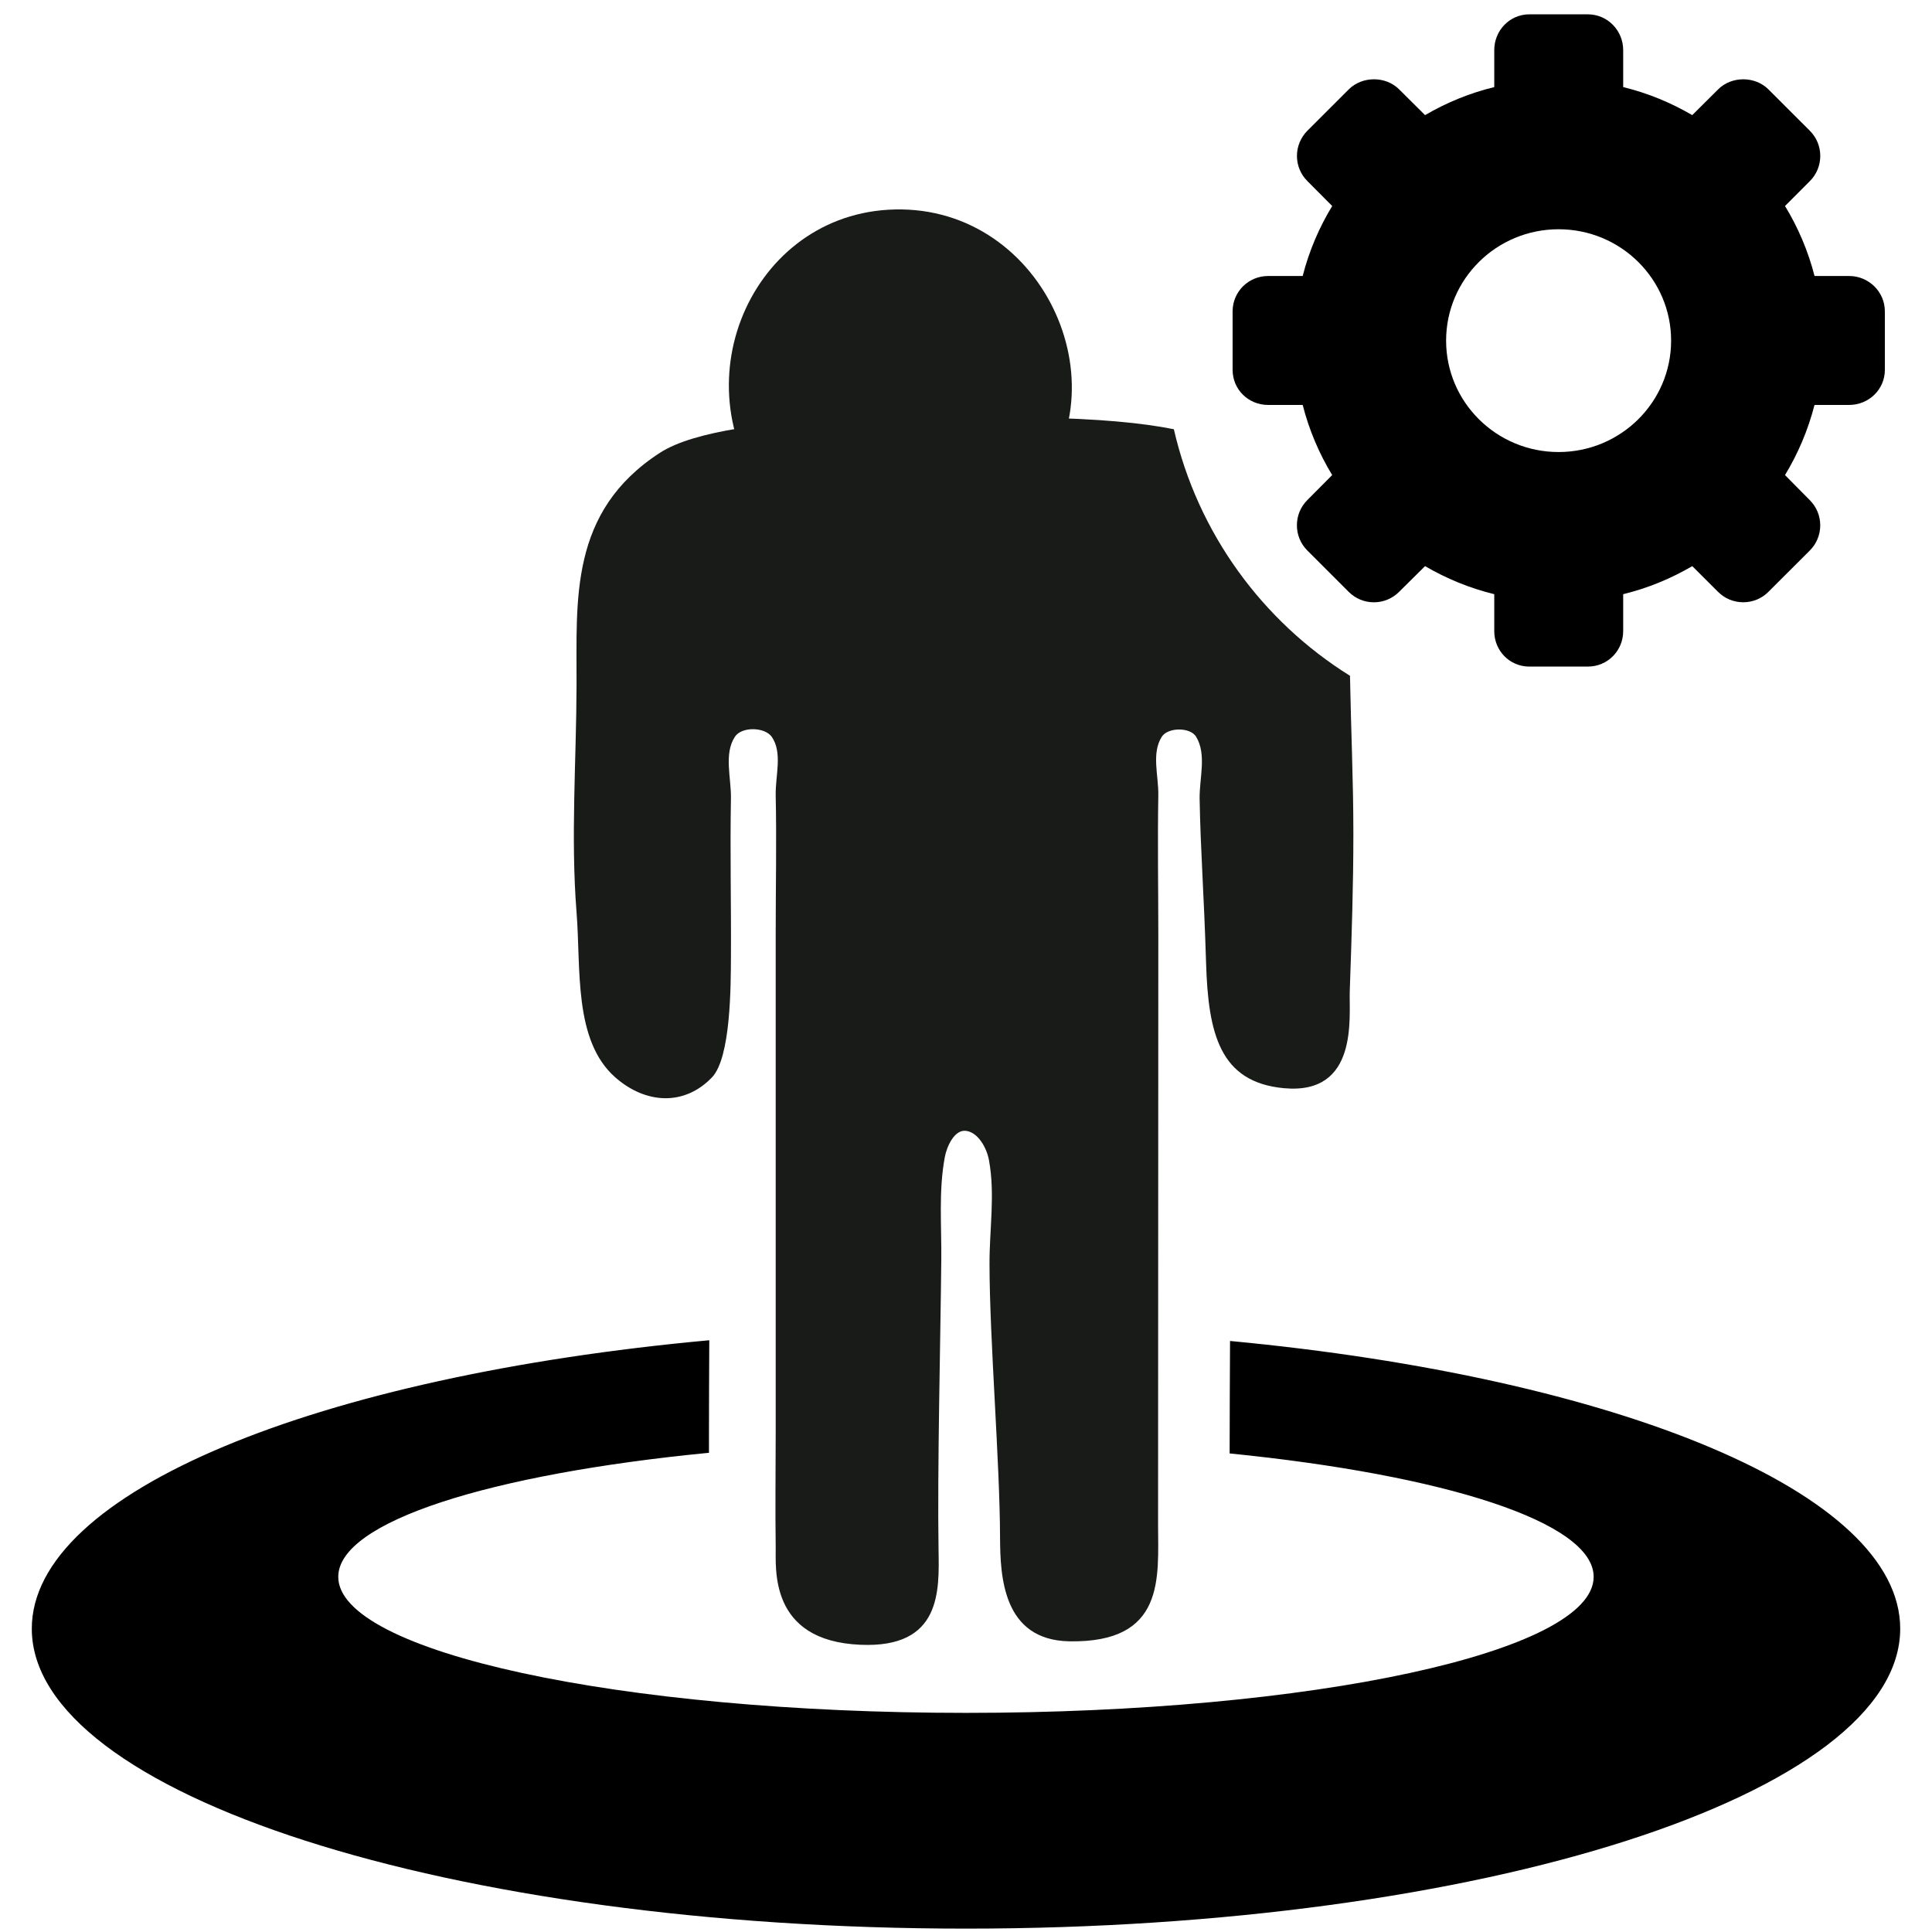
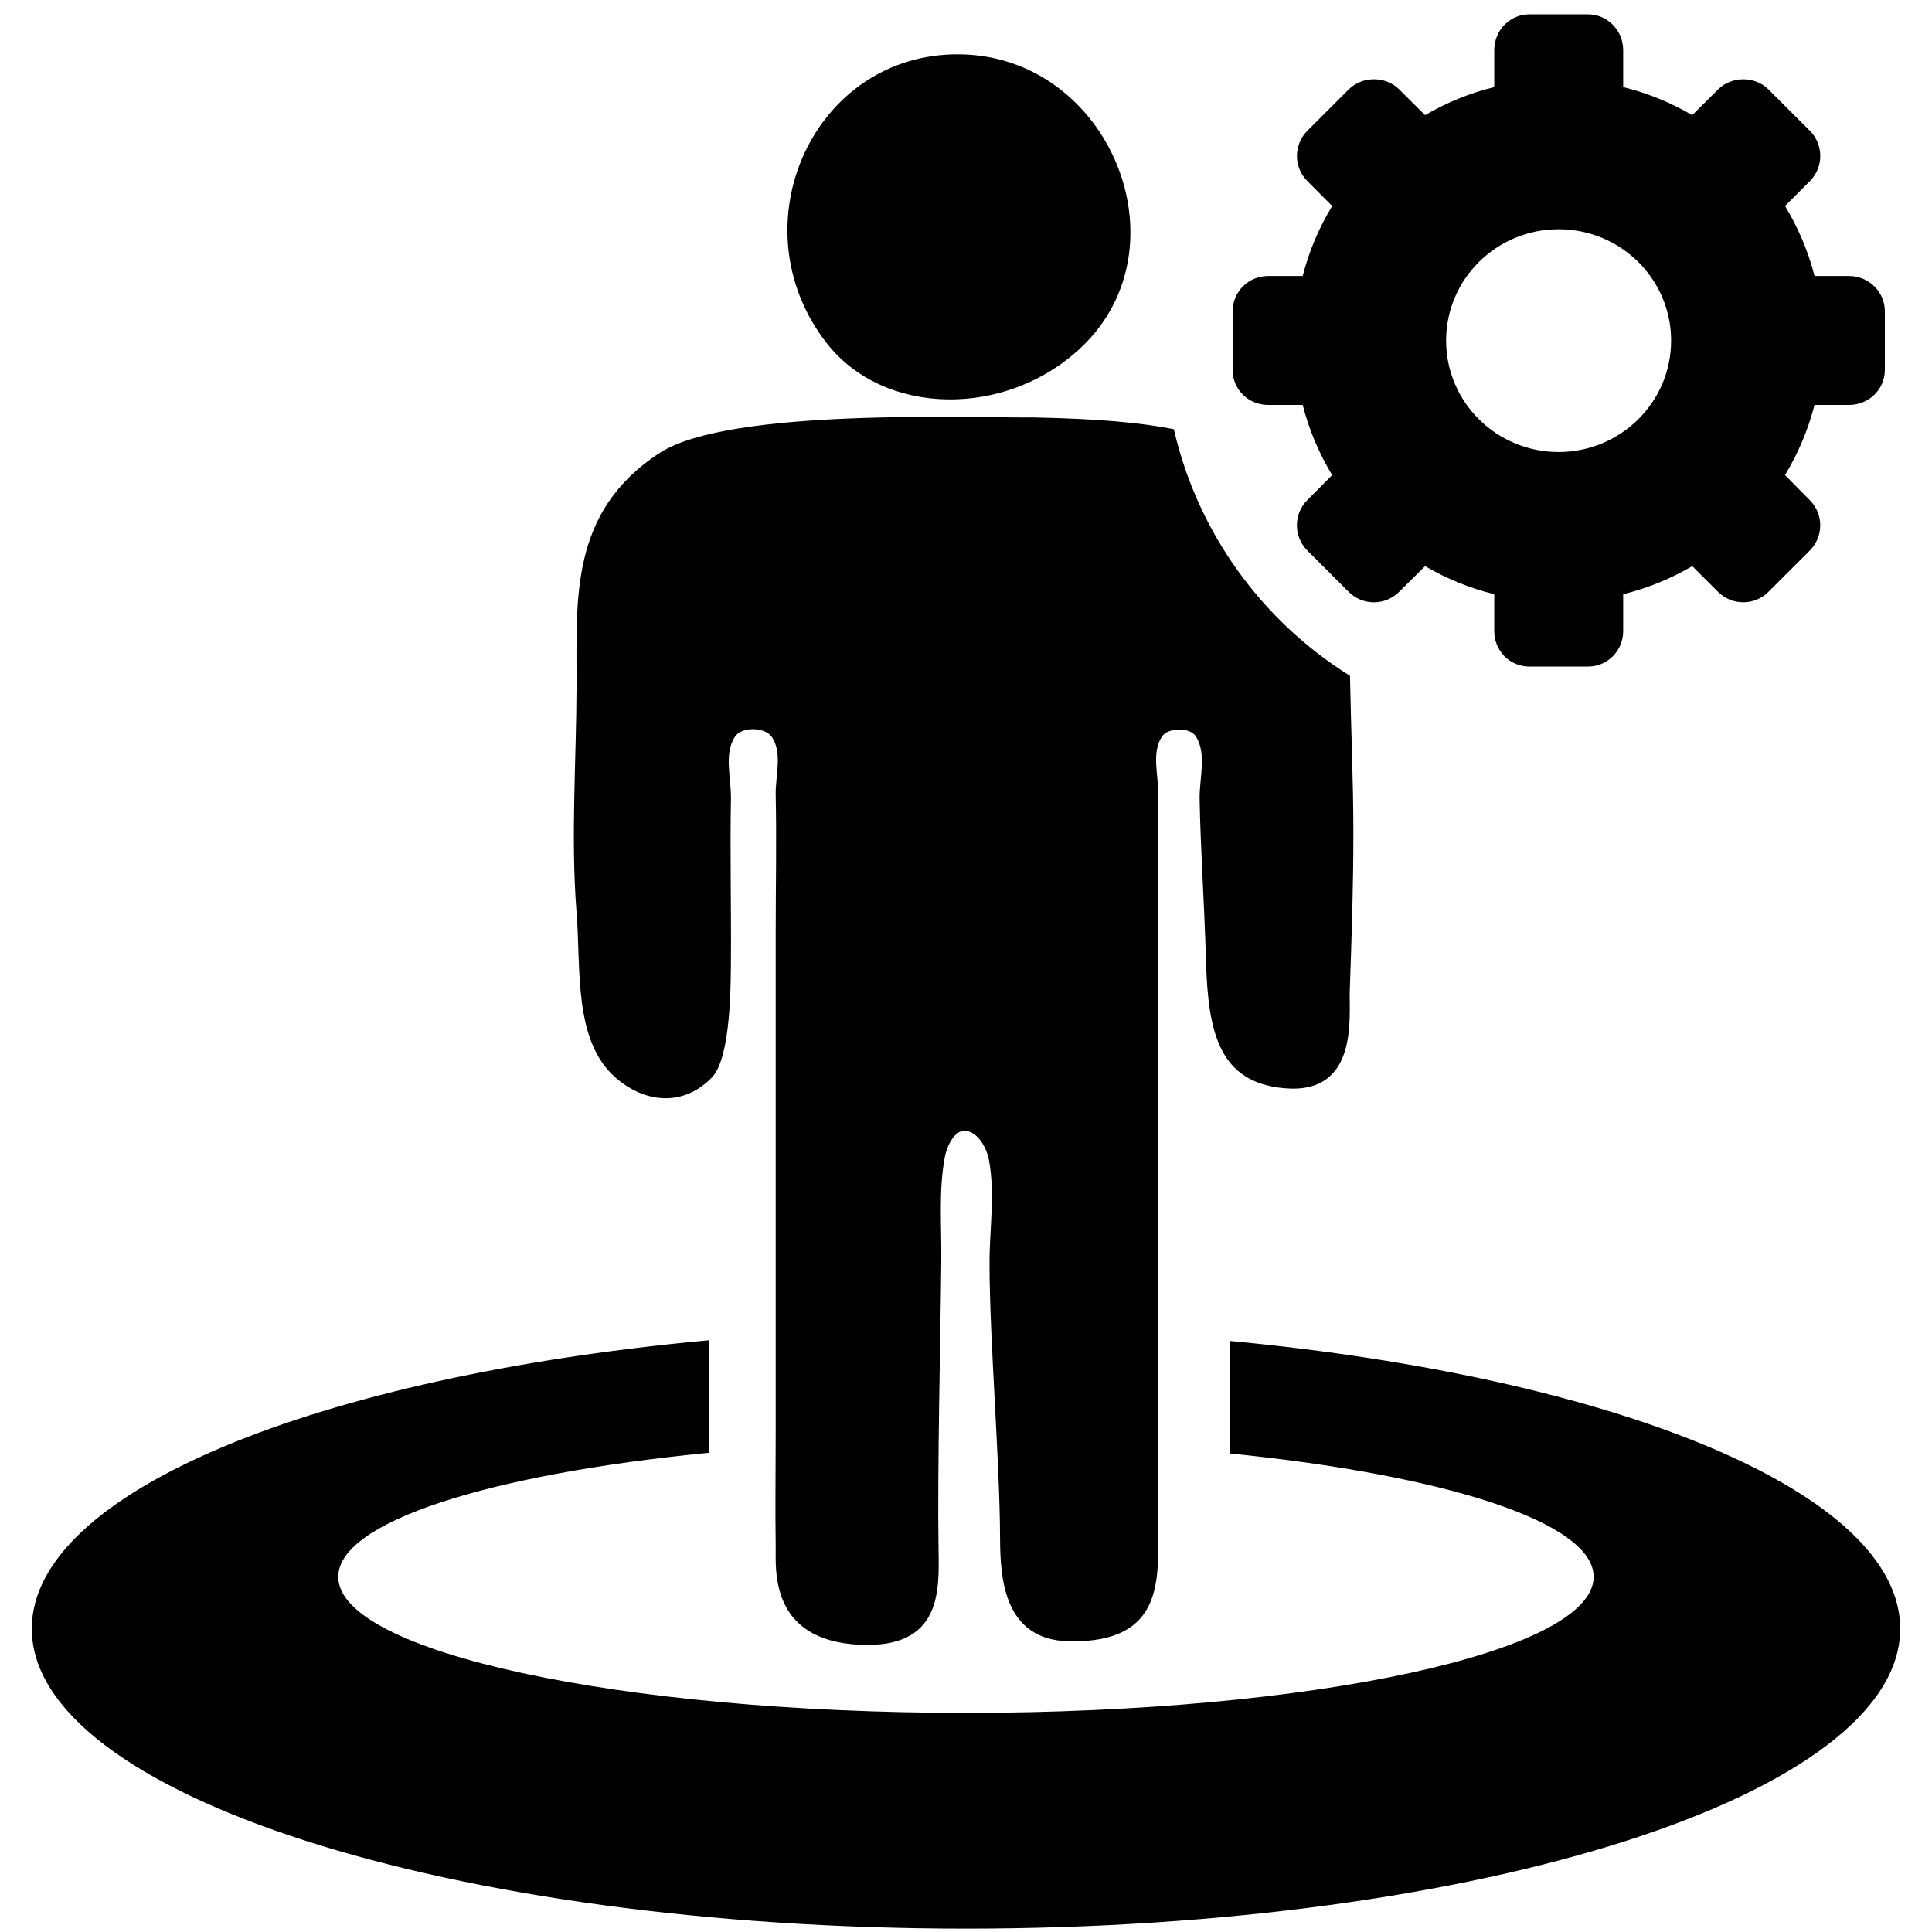
- <svg xmlns="http://www.w3.org/2000/svg" xmlns:ns1="https://boxy-svg.com" viewBox="0 0 24 24" width="24px" height="24px">
-   <defs>
-     <ns1:export>
-       <ns1:file format="svg" path="Emanations.svg" />
-     </ns1:export>
+ <svg xmlns="http://www.w3.org/2000/svg" viewBox="0 0 24 24" width="24px" height="24px" version="1.1" id="svg12">
+   <defs id="defs1">
  </defs>
-   <path d="M 31.443 0.968 L 31.443 -1.771 L 34.877 -2.08 L 34.877 0.968 L 37.731 0.968 L 37.445 4.231 L 34.877 4.231 L 34.877 6.951 L 31.443 7.26 L 31.443 4.231 L 28.606 4.231 L 28.894 0.968 L 31.443 0.968 Z" style="fill: rgb(255, 0, 0);" />
-   <ellipse style="stroke: rgb(0, 0, 0); stroke-width: 0px; fill: rgb(255, 0, 0);" cx="36.329" cy="-6.531" rx="4.906" ry="4.906" />
-   <path d="M 32.205 1.732 L 32.205 -1.073 L 34.112 -1.244 L 34.112 1.732 L 36.897 1.732 L 36.746 3.467 L 34.112 3.467 L 34.112 6.253 L 32.205 6.425 L 32.205 3.467 L 29.439 3.467 L 29.591 1.732 L 32.205 1.732 Z" style="" />
-   <ellipse style="stroke: rgb(0, 0, 0); stroke-width: 0px;" cx="-16.413" cy="16.558" rx="11.604" ry="3.727" />
-   <ellipse style="stroke: rgb(0, 0, 0); stroke-width: 0px; fill: rgb(255, 255, 255);" cx="-16.413" cy="15.915" rx="7.797" ry="1.69" />
-   <path style="stroke: none; fill: rgb(0, 255, 0);" d="M 42.449 4.758 C 44.452 4.838 45.04 5.105 45.78 5.45 L 45.794 5.458 L 45.798 5.46 C 46.359 5.813 46.804 6.575 46.981 7.16 C 47.137 7.735 47.198 8.352 47.202 8.586 C 47.209 9.297 47.244 10.029 47.244 10.778 C 47.244 11.449 47.227 12.032 47.201 12.783 C 47.195 12.905 47.198 13.362 47.092 13.769 L 47.091 13.772 L 47.09 13.774 L 47.089 13.777 L 47.089 13.779 L 47.088 13.782 L 47.087 13.785 C 46.999 14.012 45.79 14.812 45.434 14.803 L 45.41 14.8 L 45.4 14.798 C 45.08 14.729 44.849 14.983 44.84 15.586 C 44.82 16.795 44.82 18.309 44.82 19.374 C 44.82 19.693 44.8 20.257 44.641 20.702 L 44.633 20.72 L 44.63 20.726 C 44.501 20.966 43.199 21.244 42.81 21.247 C 42.487 21.22 40.551 21.293 40.21 21.29 L 40.208 21.29 L 40.205 21.289 L 40.203 21.289 L 40.198 21.289 L 40.196 21.289 L 40.193 21.289 L 40.19 21.289 L 40.189 21.288 L 40.184 21.288 L 40.181 21.287 L 40.176 21.287 L 40.174 21.286 C 39.37 21.162 38.749 21.08 38.524 20.676 L 38.514 20.652 L 38.509 20.643 C 38.358 20.207 38.355 19.76 38.352 19.655 C 38.346 19.171 38.352 18.694 38.352 18.229 C 38.352 17.191 38.369 16.059 38.35 15.237 C 38.347 15.025 38.124 14.794 37.852 14.84 C 37.348 14.887 35.936 12.47 35.882 11.829 C 35.807 10.825 35.876 9.846 35.879 8.935 C 35.881 8.424 35.871 7.774 35.999 7.168 C 36.165 6.552 36.632 5.823 37.324 5.324 L 37.327 5.323 L 37.328 5.321 L 37.33 5.319 L 37.332 5.319 C 37.928 4.983 39.093 4.815 40.083 4.772 C 40.576 4.752 41.07 4.748 41.48 4.752 C 41.687 4.752 41.875 4.754 42.035 4.755 C 42.115 4.756 42.186 4.757 42.251 4.758 C 42.315 4.758 42.427 4.758 42.427 4.758" />
-   <g>
-     <path style="fill: rgb(25, 27, 25); stroke: none; transform-origin: 41.497px 2.989px;" d="M 41.043 0.877 C 39.261 1.242 38.771 3.551 40.189 4.733 C 41.082 5.478 42.573 5.169 43.293 4.11 C 44.317 2.601 42.858 0.505 41.043 0.877" transform="matrix(0.976529, 0.215385, -0.215385, 0.976529, 0, 0)" />
-     <path style="fill: rgb(25, 27, 25); stroke: none;" d="M 42.391 5.581 C 44.218 5.617 44.603 5.826 45.35 6.174 C 46.133 6.541 46.307 8.16 46.311 8.559 C 46.319 9.287 46.356 10.014 46.356 10.744 C 46.356 11.399 46.337 11.962 46.311 12.713 C 46.301 13.029 46.424 13.999 45.494 13.913 C 44.696 13.839 44.552 13.236 44.526 12.348 C 44.499 11.474 44.458 10.972 44.446 10.315 C 44.443 10.059 44.536 9.765 44.402 9.546 C 44.329 9.427 44.054 9.428 43.977 9.546 C 43.845 9.751 43.937 10.03 43.933 10.273 C 43.923 10.857 43.933 11.442 43.933 12.028 C 43.933 14.154 43.93 17.212 43.93 19.338 C 43.93 19.988 44.026 20.807 42.824 20.784 C 42 20.767 41.97 19.973 41.967 19.502 C 41.965 18.559 41.837 17.039 41.836 16.095 C 41.835 15.667 41.907 15.232 41.83 14.811 C 41.803 14.656 41.693 14.455 41.536 14.442 C 41.399 14.432 41.306 14.634 41.281 14.768 C 41.202 15.19 41.242 15.623 41.237 16.053 C 41.227 17.052 41.187 18.649 41.203 19.648 C 41.211 20.152 41.243 20.871 40.233 20.827 C 39.086 20.779 39.185 19.864 39.18 19.606 C 39.173 19.136 39.18 18.665 39.18 18.194 C 39.18 16.124 39.18 14.054 39.18 11.986 C 39.18 11.414 39.192 10.843 39.18 10.273 C 39.175 10.031 39.268 9.747 39.131 9.548 C 39.042 9.424 38.758 9.42 38.674 9.546 C 38.533 9.76 38.629 10.059 38.624 10.315 C 38.612 10.972 38.628 11.628 38.624 12.284 C 38.622 12.626 38.625 13.532 38.388 13.779 C 38.042 14.139 37.562 14.108 37.188 13.779 C 36.665 13.32 36.762 12.423 36.706 11.728 C 36.632 10.789 36.704 9.844 36.706 8.902 C 36.71 7.852 36.609 6.753 37.743 6.019 C 38.605 5.463 41.586 5.587 42.391 5.581" />
-   </g>
-   <path d="M 53.15 20.614 C 53.15 22.671 47.953 24.34 41.545 24.34 C 35.137 24.34 29.94 22.671 29.94 20.614 C 29.94 18.557 35.137 16.889 41.545 16.889 C 47.953 16.889 53.15 18.557 53.15 20.614 Z M 41.545 18.281 C 37.239 18.281 33.747 19.037 33.747 19.97 C 33.747 20.903 37.239 21.66 41.545 21.66 C 45.851 21.66 49.342 20.903 49.342 19.97 C 49.342 19.037 45.851 18.281 41.545 18.281 Z" style="stroke: rgb(0, 0, 0); stroke-width: 0px;" />
-   <g transform="matrix(0.176248, 0, 0, 0.176248, 32.27768, -10.58187)" style="">
-     <g>
-       <path d="M43.454,18.443h-2.437c-0.453-1.766-1.16-3.42-2.082-4.933l1.752-1.756c0.473-0.473,0.733-1.104,0.733-1.774 c0-0.669-0.262-1.301-0.733-1.773l-2.92-2.917c-0.947-0.948-2.602-0.947-3.545-0.001l-1.826,1.815 C30.9,6.232,29.296,5.56,27.529,5.128V2.52c0-1.383-1.105-2.52-2.488-2.52h-4.128c-1.383,0-2.471,1.137-2.471,2.52v2.607 c-1.766,0.431-3.38,1.104-4.878,1.977l-1.825-1.815c-0.946-0.948-2.602-0.947-3.551-0.001L5.27,8.205 C4.802,8.672,4.535,9.318,4.535,9.978c0,0.669,0.259,1.299,0.733,1.772l1.752,1.76c-0.921,1.513-1.629,3.167-2.081,4.933H2.501 C1.117,18.443,0,19.555,0,20.935v4.125c0,1.384,1.117,2.471,2.501,2.471h2.438c0.452,1.766,1.159,3.43,2.079,4.943l-1.752,1.763 c-0.474,0.473-0.734,1.106-0.734,1.776s0.261,1.303,0.734,1.776l2.92,2.919c0.474,0.473,1.103,0.733,1.772,0.733 s1.299-0.261,1.773-0.733l1.833-1.816c1.498,0.873,3.112,1.545,4.878,1.978v2.604c0,1.383,1.088,2.498,2.471,2.498h4.128 c1.383,0,2.488-1.115,2.488-2.498v-2.605c1.767-0.432,3.371-1.104,4.869-1.977l1.817,1.812c0.474,0.475,1.104,0.735,1.775,0.735 c0.67,0,1.301-0.261,1.774-0.733l2.92-2.917c0.473-0.472,0.732-1.103,0.734-1.772c0-0.67-0.262-1.299-0.734-1.773l-1.75-1.77 c0.92-1.514,1.627-3.179,2.08-4.943h2.438c1.383,0,2.52-1.087,2.52-2.471v-4.125C45.973,19.555,44.837,18.443,43.454,18.443z M22.976,30.85c-4.378,0-7.928-3.517-7.928-7.852c0-4.338,3.55-7.85,7.928-7.85c4.379,0,7.931,3.512,7.931,7.85 C30.906,27.334,27.355,30.85,22.976,30.85z" />
-     </g>
-   </g>
-   <path style="fill: rgb(25, 27, 25); stroke: none; transform-origin: 11.953px 2.24px;" d="M 11.499 0.128 C 9.717 0.493 9.227 2.802 10.645 3.984 C 11.538 4.729 13.029 4.42 13.749 3.361 C 14.773 1.852 13.314 -0.244 11.499 0.128" transform="matrix(0.976529, 0.215385, -0.215385, 0.976529, 0, 0)" />
-   <path style="fill: rgb(25, 27, 25); stroke: none;" d="M 12.847 5.186 C 13.655 5.202 14.181 5.252 14.582 5.332 C 14.878 6.621 15.681 7.716 16.77 8.395 C 16.782 9.046 16.812 9.696 16.812 10.349 C 16.812 11.004 16.793 11.567 16.767 12.318 C 16.757 12.634 16.88 13.604 15.95 13.518 C 15.152 13.444 15.008 12.841 14.982 11.953 C 14.955 11.079 14.914 10.577 14.902 9.92 C 14.899 9.664 14.992 9.37 14.858 9.151 C 14.785 9.032 14.51 9.033 14.433 9.151 C 14.301 9.356 14.393 9.635 14.389 9.878 C 14.379 10.462 14.389 11.047 14.389 11.633 C 14.389 13.759 14.386 16.817 14.386 18.943 C 14.386 19.593 14.482 20.412 13.28 20.389 C 12.456 20.372 12.426 19.578 12.423 19.107 C 12.421 18.164 12.293 16.644 12.292 15.7 C 12.291 15.272 12.363 14.837 12.286 14.416 C 12.259 14.261 12.149 14.06 11.992 14.047 C 11.855 14.037 11.762 14.239 11.737 14.373 C 11.658 14.795 11.698 15.228 11.693 15.658 C 11.683 16.657 11.643 18.254 11.659 19.253 C 11.667 19.757 11.699 20.476 10.689 20.432 C 9.542 20.384 9.641 19.469 9.636 19.211 C 9.629 18.741 9.636 18.27 9.636 17.799 C 9.636 15.729 9.636 13.659 9.636 11.591 C 9.636 11.019 9.648 10.448 9.636 9.878 C 9.631 9.636 9.724 9.352 9.587 9.153 C 9.498 9.029 9.214 9.025 9.13 9.151 C 8.989 9.365 9.085 9.664 9.08 9.92 C 9.068 10.577 9.084 11.233 9.08 11.889 C 9.078 12.231 9.081 13.137 8.844 13.384 C 8.498 13.744 8.018 13.713 7.644 13.384 C 7.121 12.925 7.218 12.028 7.162 11.333 C 7.088 10.394 7.16 9.449 7.162 8.507 C 7.166 7.457 7.065 6.358 8.199 5.624 C 9.061 5.068 12.042 5.192 12.847 5.186 Z" />
-   <path d="M 23.605 20.232 C 23.605 22.289 18.408 23.958 12 23.958 C 5.592 23.958 0.395 22.289 0.395 20.232 C 0.395 18.53 3.953 17.094 8.811 16.649 C 8.809 17.047 8.807 17.454 8.807 17.847 C 8.807 17.913 8.807 17.98 8.807 18.047 C 6.092 18.311 4.202 18.902 4.202 19.588 C 4.202 20.521 7.694 21.278 12 21.278 C 16.306 21.278 19.797 20.521 19.797 19.588 C 19.797 18.908 17.945 18.323 15.275 18.055 C 15.276 17.609 15.277 17.132 15.28 16.658 C 20.091 17.112 23.605 18.541 23.605 20.232 Z" style="stroke: rgb(0, 0, 0); stroke-width: 0px;" />
-   <g transform="matrix(0.176248, 0, 0, 0.176248, 15.31187, 0.178065)" style="">
-     <g>
-       <path d="M43.454,18.443h-2.437c-0.453-1.766-1.16-3.42-2.082-4.933l1.752-1.756c0.473-0.473,0.733-1.104,0.733-1.774 c0-0.669-0.262-1.301-0.733-1.773l-2.92-2.917c-0.947-0.948-2.602-0.947-3.545-0.001l-1.826,1.815 C30.9,6.232,29.296,5.56,27.529,5.128V2.52c0-1.383-1.105-2.52-2.488-2.52h-4.128c-1.383,0-2.471,1.137-2.471,2.52v2.607 c-1.766,0.431-3.38,1.104-4.878,1.977l-1.825-1.815c-0.946-0.948-2.602-0.947-3.551-0.001L5.27,8.205 C4.802,8.672,4.535,9.318,4.535,9.978c0,0.669,0.259,1.299,0.733,1.772l1.752,1.76c-0.921,1.513-1.629,3.167-2.081,4.933H2.501 C1.117,18.443,0,19.555,0,20.935v4.125c0,1.384,1.117,2.471,2.501,2.471h2.438c0.452,1.766,1.159,3.43,2.079,4.943l-1.752,1.763 c-0.474,0.473-0.734,1.106-0.734,1.776s0.261,1.303,0.734,1.776l2.92,2.919c0.474,0.473,1.103,0.733,1.772,0.733 s1.299-0.261,1.773-0.733l1.833-1.816c1.498,0.873,3.112,1.545,4.878,1.978v2.604c0,1.383,1.088,2.498,2.471,2.498h4.128 c1.383,0,2.488-1.115,2.488-2.498v-2.605c1.767-0.432,3.371-1.104,4.869-1.977l1.817,1.812c0.474,0.475,1.104,0.735,1.775,0.735 c0.67,0,1.301-0.261,1.774-0.733l2.92-2.917c0.473-0.472,0.732-1.103,0.734-1.772c0-0.67-0.262-1.299-0.734-1.773l-1.75-1.77 c0.92-1.514,1.627-3.179,2.08-4.943h2.438c1.383,0,2.52-1.087,2.52-2.471v-4.125C45.973,19.555,44.837,18.443,43.454,18.443z M22.976,30.85c-4.378,0-7.928-3.517-7.928-7.852c0-4.338,3.55-7.85,7.928-7.85c4.379,0,7.931,3.512,7.931,7.85 C30.906,27.334,27.355,30.85,22.976,30.85z" />
+   <path style="fill:#010101;fill-opacity:1;stroke:none" d="m 11.929,0.675 c -1.819,-0.027 -2.795,2.122 -1.664,3.582 0.712,0.92 2.234,0.939 3.165,0.06 1.325,-1.253 0.352,-3.614 -1.501,-3.642" id="path8" />
+   <path style="fill:#010101;stroke:none;fill-opacity:1" d="M 12.847 5.186 C 13.655 5.202 14.181 5.252 14.582 5.332 C 14.878 6.621 15.681 7.716 16.77 8.395 C 16.782 9.046 16.812 9.696 16.812 10.349 C 16.812 11.004 16.793 11.567 16.767 12.318 C 16.757 12.634 16.88 13.604 15.95 13.518 C 15.152 13.444 15.008 12.841 14.982 11.953 C 14.955 11.079 14.914 10.577 14.902 9.92 C 14.899 9.664 14.992 9.37 14.858 9.151 C 14.785 9.032 14.51 9.033 14.433 9.151 C 14.301 9.356 14.393 9.635 14.389 9.878 C 14.379 10.462 14.389 11.047 14.389 11.633 C 14.389 13.759 14.386 16.817 14.386 18.943 C 14.386 19.593 14.482 20.412 13.28 20.389 C 12.456 20.372 12.426 19.578 12.423 19.107 C 12.421 18.164 12.293 16.644 12.292 15.7 C 12.291 15.272 12.363 14.837 12.286 14.416 C 12.259 14.261 12.149 14.06 11.992 14.047 C 11.855 14.037 11.762 14.239 11.737 14.373 C 11.658 14.795 11.698 15.228 11.693 15.658 C 11.683 16.657 11.643 18.254 11.659 19.253 C 11.667 19.757 11.699 20.476 10.689 20.432 C 9.542 20.384 9.641 19.469 9.636 19.211 C 9.629 18.741 9.636 18.27 9.636 17.799 C 9.636 15.729 9.636 13.659 9.636 11.591 C 9.636 11.019 9.648 10.448 9.636 9.878 C 9.631 9.636 9.724 9.352 9.587 9.153 C 9.498 9.029 9.214 9.025 9.13 9.151 C 8.989 9.365 9.085 9.664 9.08 9.92 C 9.068 10.577 9.084 11.233 9.08 11.889 C 9.078 12.231 9.081 13.137 8.844 13.384 C 8.498 13.744 8.018 13.713 7.644 13.384 C 7.121 12.925 7.218 12.028 7.162 11.333 C 7.088 10.394 7.16 9.449 7.162 8.507 C 7.166 7.457 7.065 6.358 8.199 5.624 C 9.061 5.068 12.042 5.192 12.847 5.186 Z" id="path9" />
+   <path d="M 23.605 20.232 C 23.605 22.289 18.408 23.958 12 23.958 C 5.592 23.958 0.395 22.289 0.395 20.232 C 0.395 18.53 3.953 17.094 8.811 16.649 C 8.809 17.047 8.807 17.454 8.807 17.847 C 8.807 17.913 8.807 17.98 8.807 18.047 C 6.092 18.311 4.202 18.902 4.202 19.588 C 4.202 20.521 7.694 21.278 12 21.278 C 16.306 21.278 19.797 20.521 19.797 19.588 C 19.797 18.908 17.945 18.323 15.275 18.055 C 15.276 17.609 15.277 17.132 15.28 16.658 C 20.091 17.112 23.605 18.541 23.605 20.232 Z" style="stroke: rgb(0, 0, 0); stroke-width: 0px;" id="path10" />
+   <g transform="matrix(0.176248, 0, 0, 0.176248, 15.31187, 0.178065)" style="" id="g12">
+     <g id="g11">
+       <path d="M43.454,18.443h-2.437c-0.453-1.766-1.16-3.42-2.082-4.933l1.752-1.756c0.473-0.473,0.733-1.104,0.733-1.774 c0-0.669-0.262-1.301-0.733-1.773l-2.92-2.917c-0.947-0.948-2.602-0.947-3.545-0.001l-1.826,1.815 C30.9,6.232,29.296,5.56,27.529,5.128V2.52c0-1.383-1.105-2.52-2.488-2.52h-4.128c-1.383,0-2.471,1.137-2.471,2.52v2.607 c-1.766,0.431-3.38,1.104-4.878,1.977l-1.825-1.815c-0.946-0.948-2.602-0.947-3.551-0.001L5.27,8.205 C4.802,8.672,4.535,9.318,4.535,9.978c0,0.669,0.259,1.299,0.733,1.772l1.752,1.76c-0.921,1.513-1.629,3.167-2.081,4.933H2.501 C1.117,18.443,0,19.555,0,20.935v4.125c0,1.384,1.117,2.471,2.501,2.471h2.438c0.452,1.766,1.159,3.43,2.079,4.943l-1.752,1.763 c-0.474,0.473-0.734,1.106-0.734,1.776s0.261,1.303,0.734,1.776l2.92,2.919c0.474,0.473,1.103,0.733,1.772,0.733 s1.299-0.261,1.773-0.733l1.833-1.816c1.498,0.873,3.112,1.545,4.878,1.978v2.604c0,1.383,1.088,2.498,2.471,2.498h4.128 c1.383,0,2.488-1.115,2.488-2.498v-2.605c1.767-0.432,3.371-1.104,4.869-1.977l1.817,1.812c0.474,0.475,1.104,0.735,1.775,0.735 c0.67,0,1.301-0.261,1.774-0.733l2.92-2.917c0.473-0.472,0.732-1.103,0.734-1.772c0-0.67-0.262-1.299-0.734-1.773l-1.75-1.77 c0.92-1.514,1.627-3.179,2.08-4.943h2.438c1.383,0,2.52-1.087,2.52-2.471v-4.125C45.973,19.555,44.837,18.443,43.454,18.443z M22.976,30.85c-4.378,0-7.928-3.517-7.928-7.852c0-4.338,3.55-7.85,7.928-7.85c4.379,0,7.931,3.512,7.931,7.85 C30.906,27.334,27.355,30.85,22.976,30.85z" id="path11" />
    </g>
  </g>
</svg>
